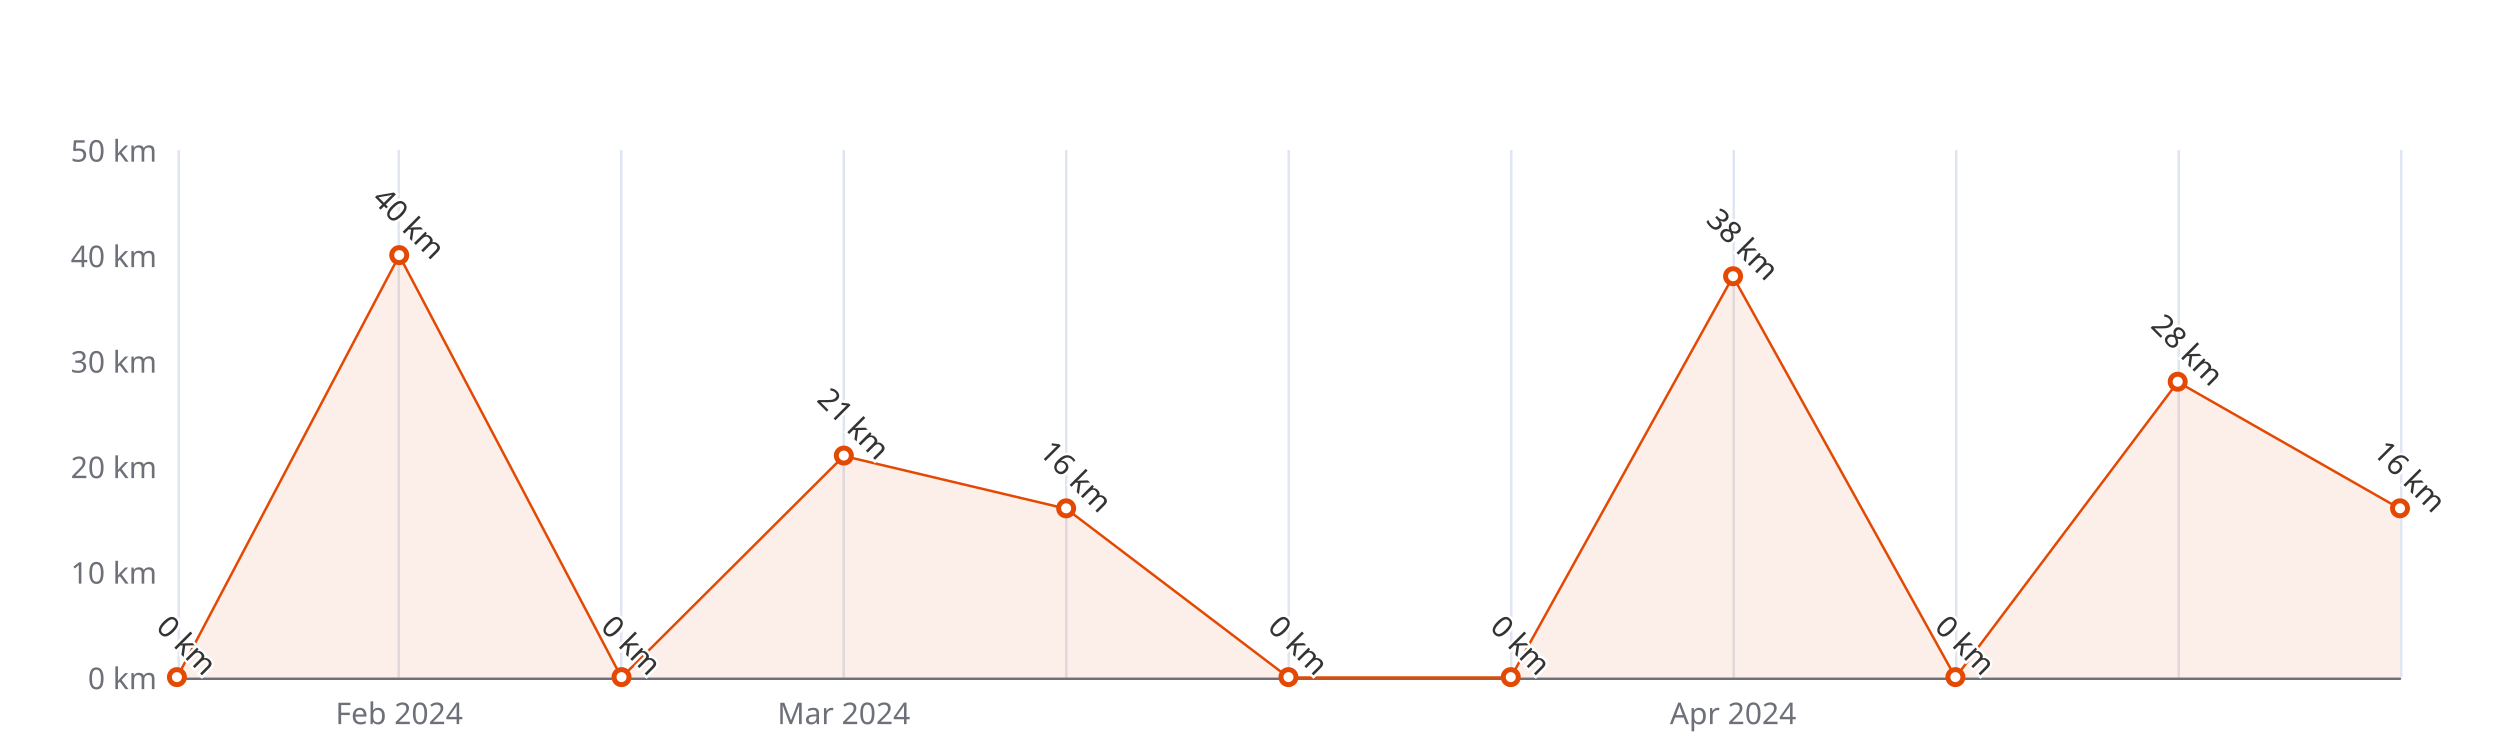
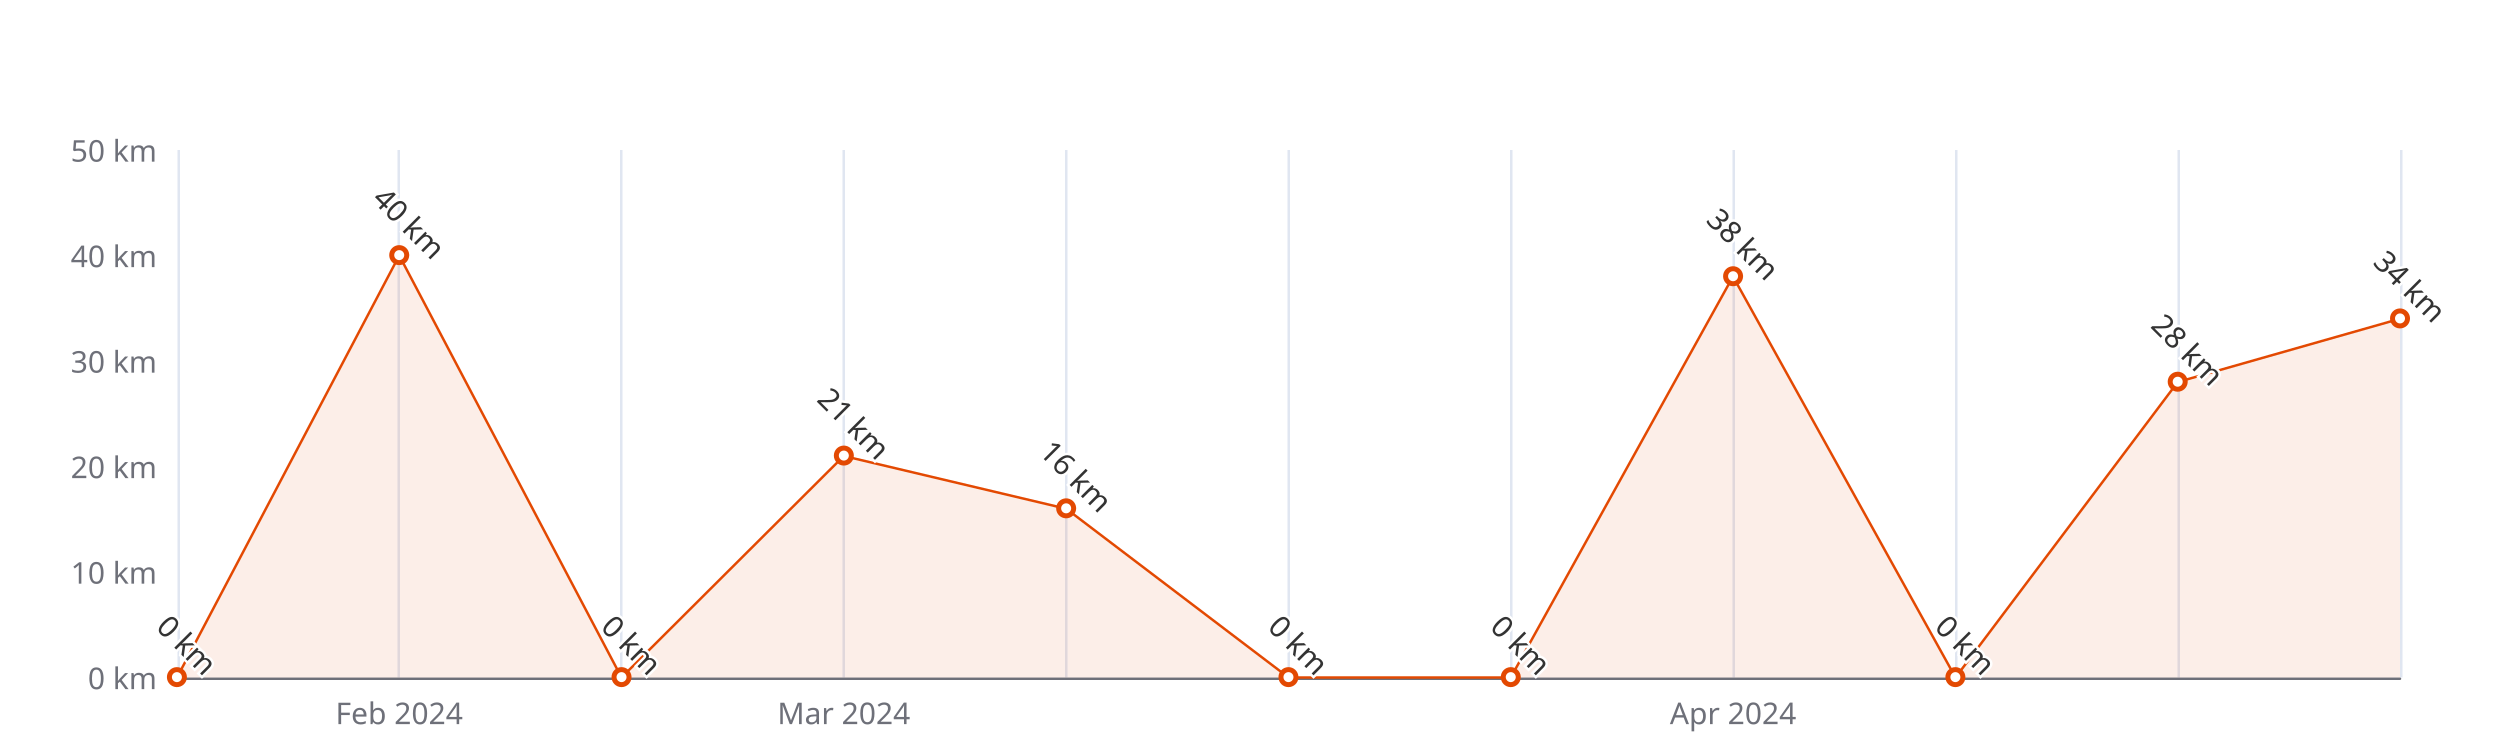
<svg xmlns="http://www.w3.org/2000/svg" width="1000" height="300" version="1.1" baseProfile="full" viewBox="0 0 1000 300">
  <rect width="1000" height="300" x="0" y="0" id="0" fill="#ffffff" />
  <path d="M71.5 60L71.5 271" fill="none" stroke="#E0E6F1" />
  <path d="M159.5 60L159.5 271" fill="none" stroke="#E0E6F1" />
  <path d="M248.5 60L248.5 271" fill="none" stroke="#E0E6F1" />
  <path d="M337.5 60L337.5 271" fill="none" stroke="#E0E6F1" />
  <path d="M426.5 60L426.5 271" fill="none" stroke="#E0E6F1" />
  <path d="M515.5 60L515.5 271" fill="none" stroke="#E0E6F1" />
  <path d="M604.5 60L604.5 271" fill="none" stroke="#E0E6F1" />
  <path d="M693.5 60L693.5 271" fill="none" stroke="#E0E6F1" />
  <path d="M782.5 60L782.5 271" fill="none" stroke="#E0E6F1" />
  <path d="M871.5 60L871.5 271" fill="none" stroke="#E0E6F1" />
  <path d="M960.5 60L960.5 271" fill="none" stroke="#E0E6F1" />
  <path d="M70.8 271.5L960 271.5" fill="none" stroke="#6E7079" stroke-linecap="round" />
  <text dominant-baseline="central" text-anchor="end" style="font-size:12px;font-family:sans-serif;" xml:space="preserve" transform="translate(62.76 271)" fill="#6E7079">0 km</text>
  <text dominant-baseline="central" text-anchor="end" style="font-size:12px;font-family:sans-serif;" xml:space="preserve" transform="translate(62.76 228.8)" fill="#6E7079">10 km</text>
  <text dominant-baseline="central" text-anchor="end" style="font-size:12px;font-family:sans-serif;" xml:space="preserve" transform="translate(62.76 186.6)" fill="#6E7079">20 km</text>
  <text dominant-baseline="central" text-anchor="end" style="font-size:12px;font-family:sans-serif;" xml:space="preserve" transform="translate(62.76 144.4)" fill="#6E7079">30 km</text>
  <text dominant-baseline="central" text-anchor="end" style="font-size:12px;font-family:sans-serif;" xml:space="preserve" transform="translate(62.76 102.2)" fill="#6E7079">40 km</text>
  <text dominant-baseline="central" text-anchor="end" style="font-size:12px;font-family:sans-serif;" xml:space="preserve" transform="translate(62.76 60)" fill="#6E7079">50 km</text>
  <text dominant-baseline="central" text-anchor="middle" style="font-size:12px;font-family:sans-serif;" xml:space="preserve" y="6" transform="translate(159.684 279)" fill="#6E7079">Feb 2024</text>
  <text dominant-baseline="central" text-anchor="middle" style="font-size:12px;font-family:sans-serif;" xml:space="preserve" y="6" transform="translate(337.532 279)" fill="#6E7079">Mar 2024</text>
  <text dominant-baseline="central" text-anchor="middle" style="font-size:12px;font-family:sans-serif;" xml:space="preserve" y="6" transform="translate(693.228 279)" fill="#6E7079">Apr 2024</text>
  <g clip-path="url(#zr5-c0)">
-     <path d="M70.8 271L159.7 102.2L248.6 271L337.5 182.4L426.5 203.5L515.4 271L604.3 271L693.2 110.6L782.2 271L871.1 152.8L960 203.5L960 271L871.1 271L782.2 271L693.2 271L604.3 271L515.4 271L426.5 271L337.5 271L248.6 271L159.7 271L70.8 271Z" fill="rgb(227,73,2)" fill-opacity="0.09" />
-     <path d="M70.8 271L159.7 102.2L248.6 271L337.5 182.4L426.5 203.5L515.4 271L604.3 271L693.2 110.6L782.2 271L871.1 152.8L960 203.5" fill="none" stroke="#E34902" stroke-linejoin="bevel" />
+     <path d="M70.8 271L159.7 102.2L248.6 271L337.5 182.4L426.5 203.5L515.4 271L604.3 271L693.2 110.6L782.2 271L871.1 152.8L960 127.5L960 271L871.1 271L782.2 271L693.2 271L604.3 271L515.4 271L426.5 271L337.5 271L248.6 271L159.7 271L70.8 271Z" fill="rgb(227,73,2)" fill-opacity="0.09" />
+     <path d="M70.8 271L159.7 102.2L248.6 271L337.5 182.4L426.5 203.5L515.4 271L604.3 271L693.2 110.6L782.2 271L871.1 152.8L960 127.5" fill="none" stroke="#E34902" stroke-linejoin="bevel" />
  </g>
  <path d="M1 0A1 1 0 1 1 1 -0.1A1 1 0 0 1 1 0" transform="matrix(3,0,0,3,70.76,271)" fill="#fff" stroke="#E34902" stroke-width="0.667" />
  <path d="M1 0A1 1 0 1 1 1 -0.1A1 1 0 0 1 1 0" transform="matrix(3,0,0,3,159.684,102.2)" fill="#fff" stroke="#E34902" stroke-width="0.667" />
  <path d="M1 0A1 1 0 1 1 1 -0.1A1 1 0 0 1 1 0" transform="matrix(3,0,0,3,248.608,271)" fill="#fff" stroke="#E34902" stroke-width="0.667" />
  <path d="M1 0A1 1 0 1 1 1 -0.1A1 1 0 0 1 1 0" transform="matrix(3,0,0,3,337.532,182.38)" fill="#fff" stroke="#E34902" stroke-width="0.667" />
  <path d="M1 0A1 1 0 1 1 1 -0.1A1 1 0 0 1 1 0" transform="matrix(3,0,0,3,426.456,203.48)" fill="#fff" stroke="#E34902" stroke-width="0.667" />
  <path d="M1 0A1 1 0 1 1 1 -0.1A1 1 0 0 1 1 0" transform="matrix(3,0,0,3,515.38,271)" fill="#fff" stroke="#E34902" stroke-width="0.667" />
  <path d="M1 0A1 1 0 1 1 1 -0.1A1 1 0 0 1 1 0" transform="matrix(3,0,0,3,604.304,271)" fill="#fff" stroke="#E34902" stroke-width="0.667" />
  <path d="M1 0A1 1 0 1 1 1 -0.1A1 1 0 0 1 1 0" transform="matrix(3,0,0,3,693.228,110.64)" fill="#fff" stroke="#E34902" stroke-width="0.667" />
  <path d="M1 0A1 1 0 1 1 1 -0.1A1 1 0 0 1 1 0" transform="matrix(3,0,0,3,782.152,271)" fill="#fff" stroke="#E34902" stroke-width="0.667" />
  <path d="M1 0A1 1 0 1 1 1 -0.1A1 1 0 0 1 1 0" transform="matrix(3,0,0,3,871.076,152.84)" fill="#fff" stroke="#E34902" stroke-width="0.667" />
-   <path d="M1 0A1 1 0 1 1 1 -0.1A1 1 0 0 1 1 0" transform="matrix(3,0,0,3,960,203.48)" fill="#fff" stroke="#E34902" stroke-width="0.667" />
+   <path d="M1 0A1 1 0 1 1 1 -0.1A1 1 0 0 1 1 0" transform="matrix(3,0,0,3,960,127.52)" fill="#fff" stroke="#E34902" stroke-width="0.667" />
  <text dominant-baseline="central" text-anchor="middle" style="font-size:12px;font-family:sans-serif;" xml:space="preserve" y="-6" transform="matrix(0.707,0.707,-0.707,0.707,70.76,262)" fill="#333" stroke="rgb(255,255,255)" stroke-width="2" paint-order="stroke" stroke-miterlimit="2">0 km</text>
  <text dominant-baseline="central" text-anchor="middle" style="font-size:12px;font-family:sans-serif;" xml:space="preserve" y="-6" transform="matrix(0.707,0.707,-0.707,0.707,159.684,93.2)" fill="#333" stroke="rgb(255,255,255)" stroke-width="2" paint-order="stroke" stroke-miterlimit="2">40 km</text>
  <text dominant-baseline="central" text-anchor="middle" style="font-size:12px;font-family:sans-serif;" xml:space="preserve" y="-6" transform="matrix(0.707,0.707,-0.707,0.707,248.608,262)" fill="#333" stroke="rgb(255,255,255)" stroke-width="2" paint-order="stroke" stroke-miterlimit="2">0 km</text>
  <text dominant-baseline="central" text-anchor="middle" style="font-size:12px;font-family:sans-serif;" xml:space="preserve" y="-6" transform="matrix(0.707,0.707,-0.707,0.707,337.532,173.38)" fill="#333" stroke="rgb(255,255,255)" stroke-width="2" paint-order="stroke" stroke-miterlimit="2">21 km</text>
  <text dominant-baseline="central" text-anchor="middle" style="font-size:12px;font-family:sans-serif;" xml:space="preserve" y="-6" transform="matrix(0.707,0.707,-0.707,0.707,426.456,194.48)" fill="#333" stroke="rgb(255,255,255)" stroke-width="2" paint-order="stroke" stroke-miterlimit="2">16 km</text>
  <text dominant-baseline="central" text-anchor="middle" style="font-size:12px;font-family:sans-serif;" xml:space="preserve" y="-6" transform="matrix(0.707,0.707,-0.707,0.707,515.38,262)" fill="#333" stroke="rgb(255,255,255)" stroke-width="2" paint-order="stroke" stroke-miterlimit="2">0 km</text>
  <text dominant-baseline="central" text-anchor="middle" style="font-size:12px;font-family:sans-serif;" xml:space="preserve" y="-6" transform="matrix(0.707,0.707,-0.707,0.707,604.304,262)" fill="#333" stroke="rgb(255,255,255)" stroke-width="2" paint-order="stroke" stroke-miterlimit="2">0 km</text>
  <text dominant-baseline="central" text-anchor="middle" style="font-size:12px;font-family:sans-serif;" xml:space="preserve" y="-6" transform="matrix(0.707,0.707,-0.707,0.707,693.228,101.64)" fill="#333" stroke="rgb(255,255,255)" stroke-width="2" paint-order="stroke" stroke-miterlimit="2">38 km</text>
  <text dominant-baseline="central" text-anchor="middle" style="font-size:12px;font-family:sans-serif;" xml:space="preserve" y="-6" transform="matrix(0.707,0.707,-0.707,0.707,782.152,262)" fill="#333" stroke="rgb(255,255,255)" stroke-width="2" paint-order="stroke" stroke-miterlimit="2">0 km</text>
  <text dominant-baseline="central" text-anchor="middle" style="font-size:12px;font-family:sans-serif;" xml:space="preserve" y="-6" transform="matrix(0.707,0.707,-0.707,0.707,871.076,143.84)" fill="#333" stroke="rgb(255,255,255)" stroke-width="2" paint-order="stroke" stroke-miterlimit="2">28 km</text>
-   <text dominant-baseline="central" text-anchor="middle" style="font-size:12px;font-family:sans-serif;" xml:space="preserve" y="-6" transform="matrix(0.707,0.707,-0.707,0.707,960,194.48)" fill="#333" stroke="rgb(255,255,255)" stroke-width="2" paint-order="stroke" stroke-miterlimit="2">16 km</text>
+   <text dominant-baseline="central" text-anchor="middle" style="font-size:12px;font-family:sans-serif;" xml:space="preserve" y="-6" transform="matrix(0.707,0.707,-0.707,0.707,960,118.52)" fill="#333" stroke="rgb(255,255,255)" stroke-width="2" paint-order="stroke" stroke-miterlimit="2">34 km</text>
  <defs>
    <clipPath id="zr5-c0">
      <path d="M70 59.5l890 0l0 212l-890 0Z" fill="#000" />
    </clipPath>
  </defs>
</svg>
